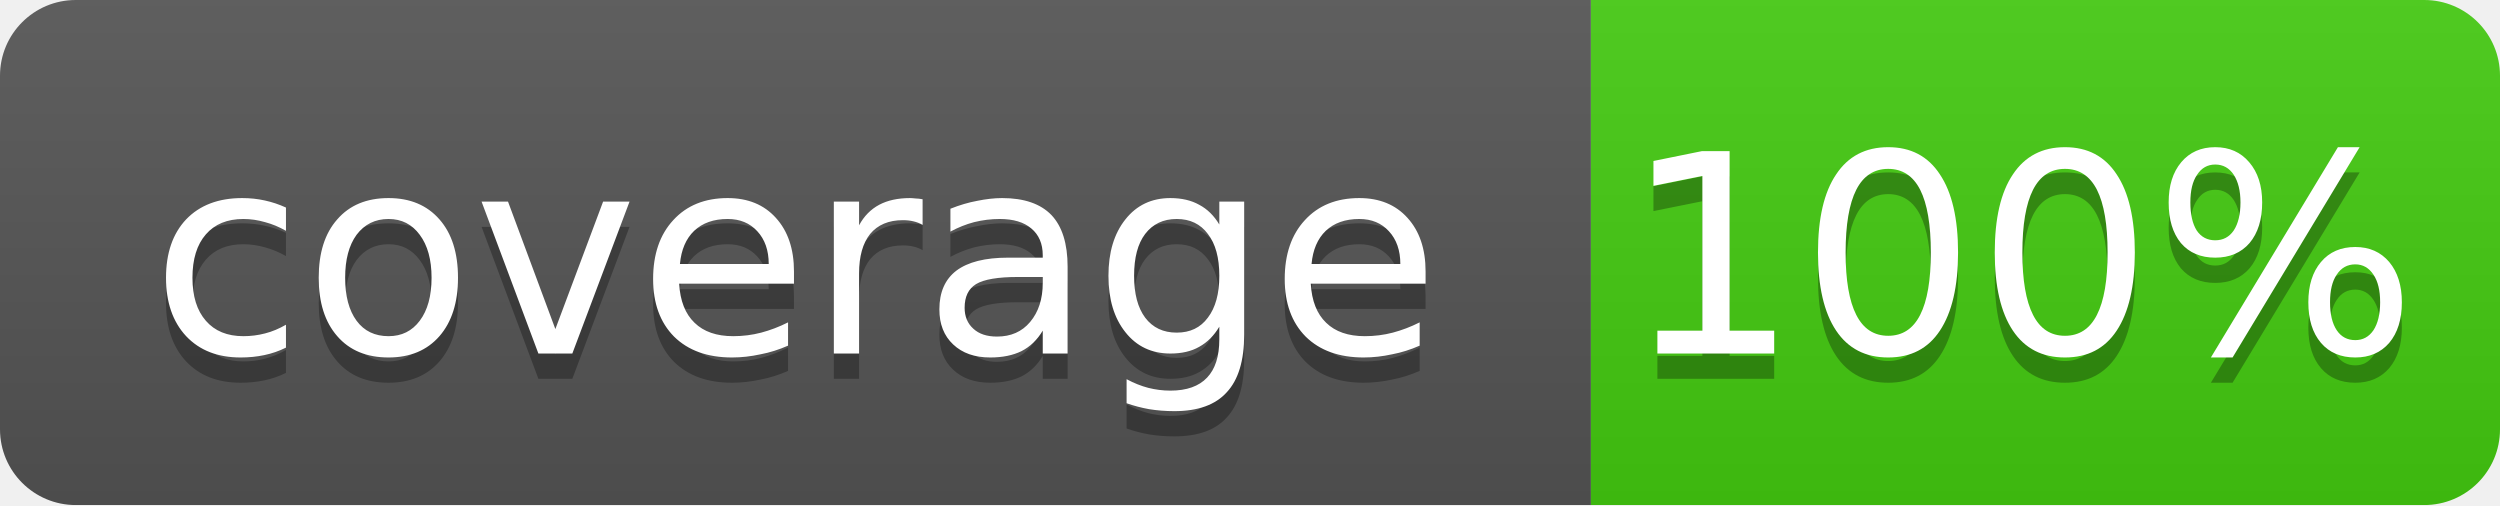
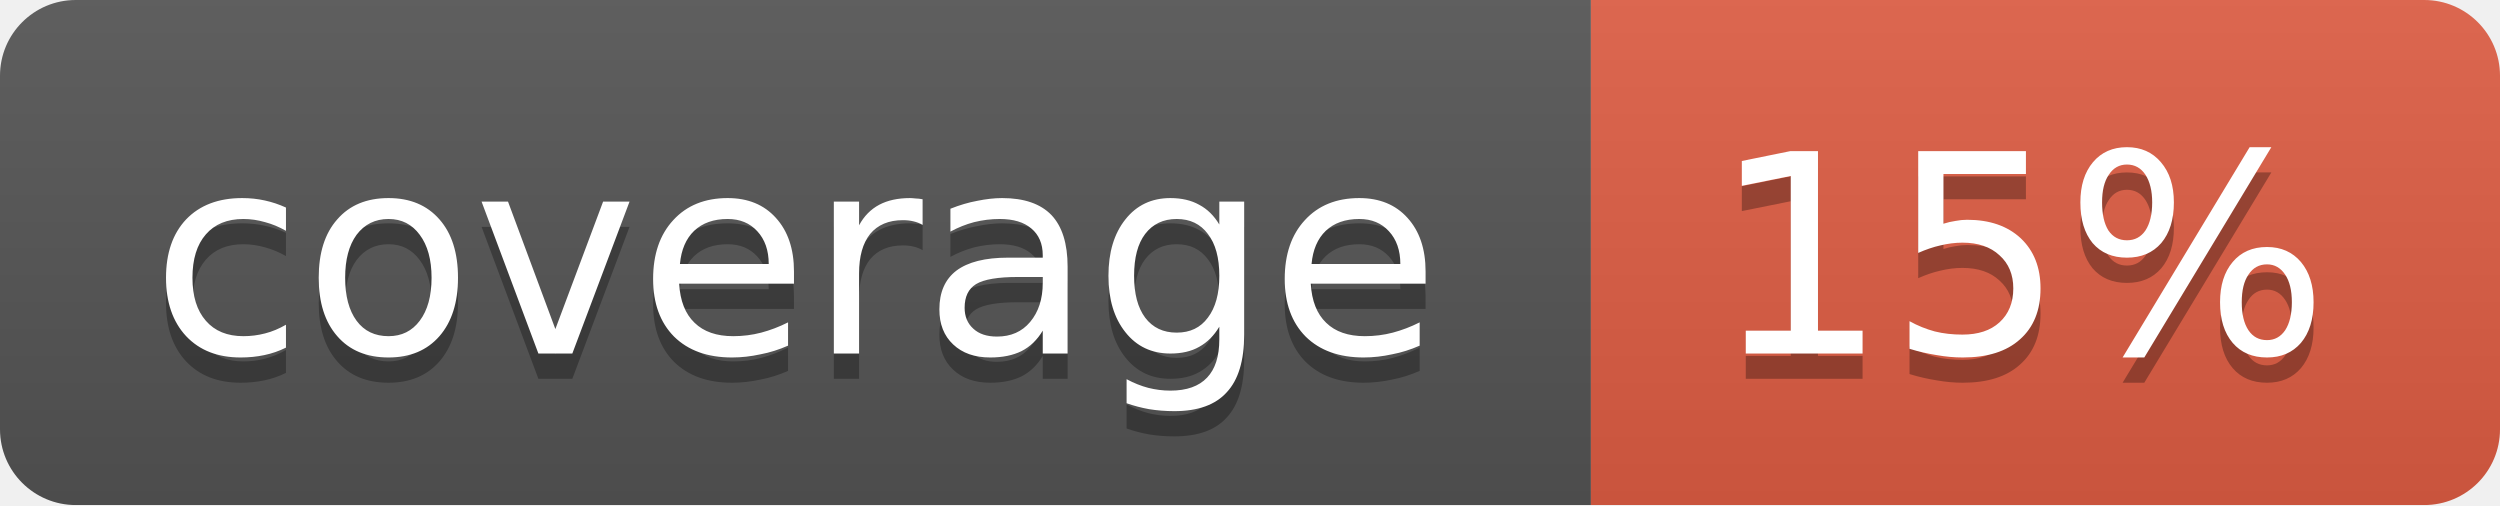
<svg xmlns="http://www.w3.org/2000/svg" width="99" height="20">
  <linearGradient id="b" x2="0" y2="100%">
    <stop offset="0" stop-color="#bbb" stop-opacity=".1" />
    <stop offset="1" stop-opacity=".1" />
  </linearGradient>
  <mask id="a">
    <rect width="99" height="20" rx="3" fill="#fff" />
  </mask>
  <g mask="url(#a)">
    <path fill="#555" d="M0 0h63v20H0z" />
-     <path fill="#4c1" d="M63 0h36v20H63z" />
+     <path fill="#e05d44" d="M63 0h36v20H63z" />
    <path fill="url(#b)" d="M0 0h99v20H0z" />
  </g>
  <g fill="#fff" text-anchor="middle" font-family="DejaVu Sans,Verdana,Geneva,sans-serif" font-size="11">
    <text x="31.5" y="15" fill="#010101" fill-opacity=".3">coverage</text>
    <text x="31.5" y="14">coverage</text>
-     <text x="80" y="15" fill="#010101" fill-opacity=".3">100%</text>
-     <text x="80" y="14">100%</text>
+     <text x="80" y="15" fill="#010101" fill-opacity=".3">15%</text>
+     <text x="80" y="14">15%</text>
  </g>
</svg>
